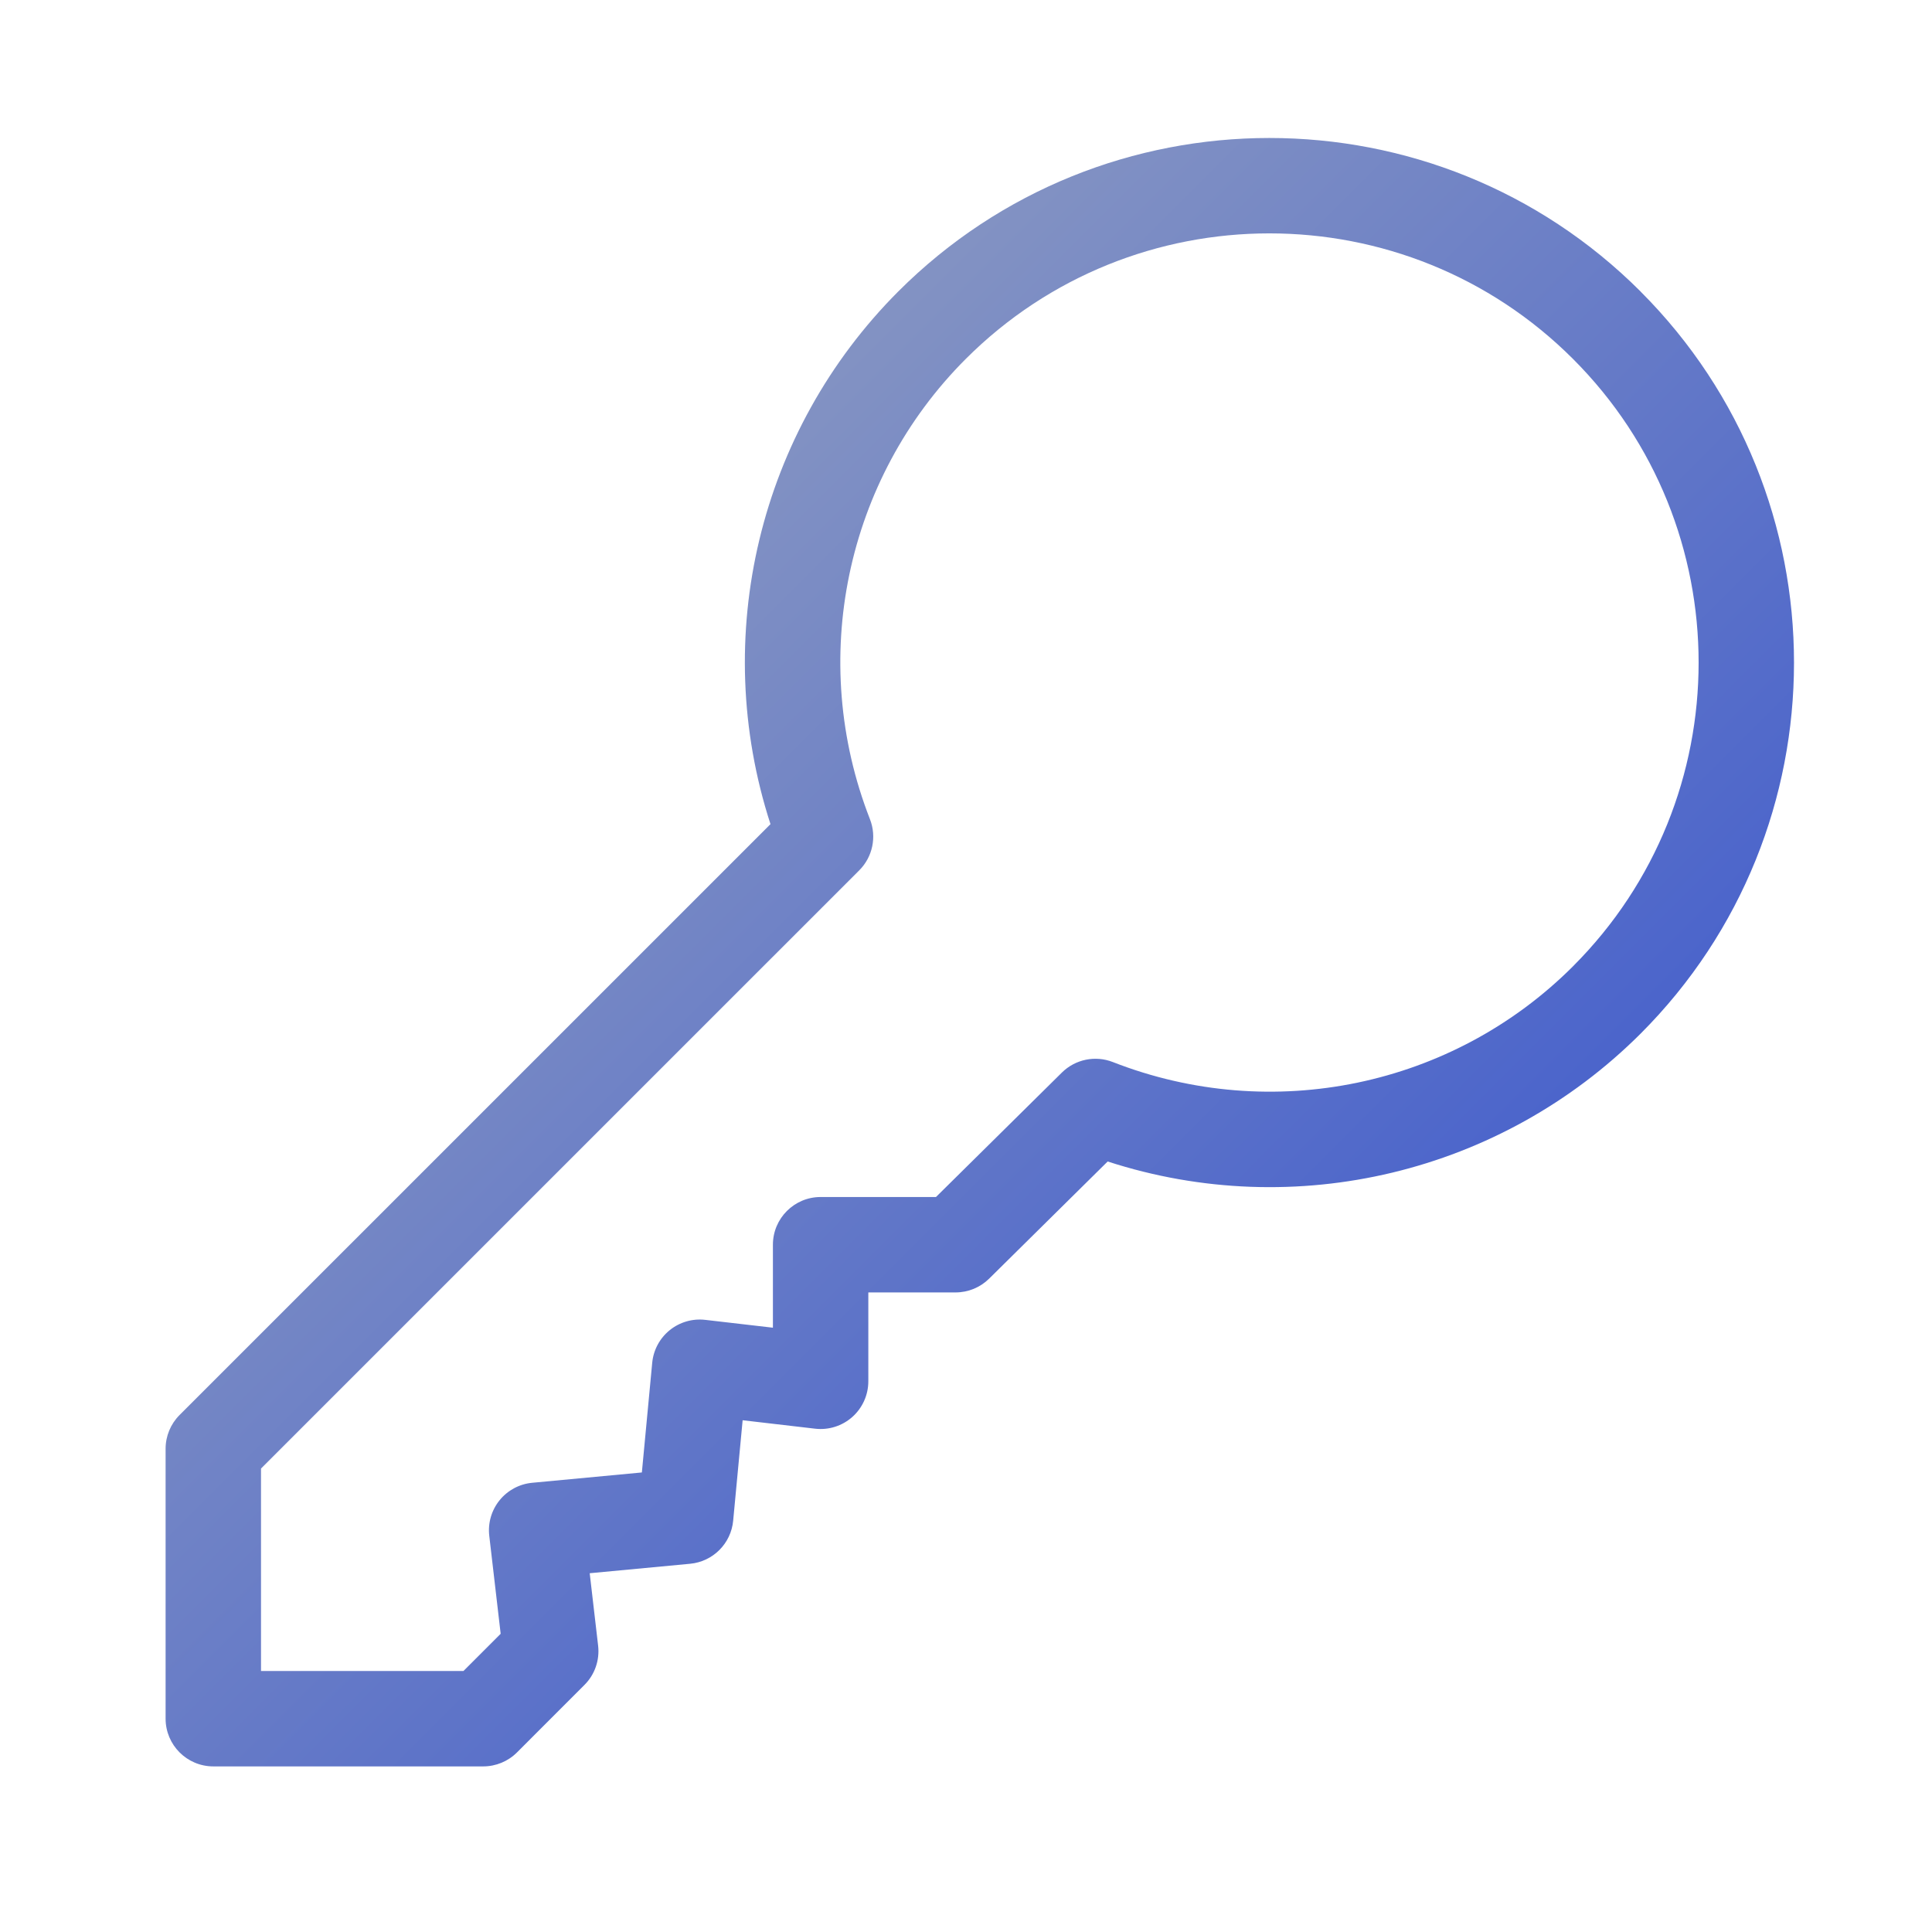
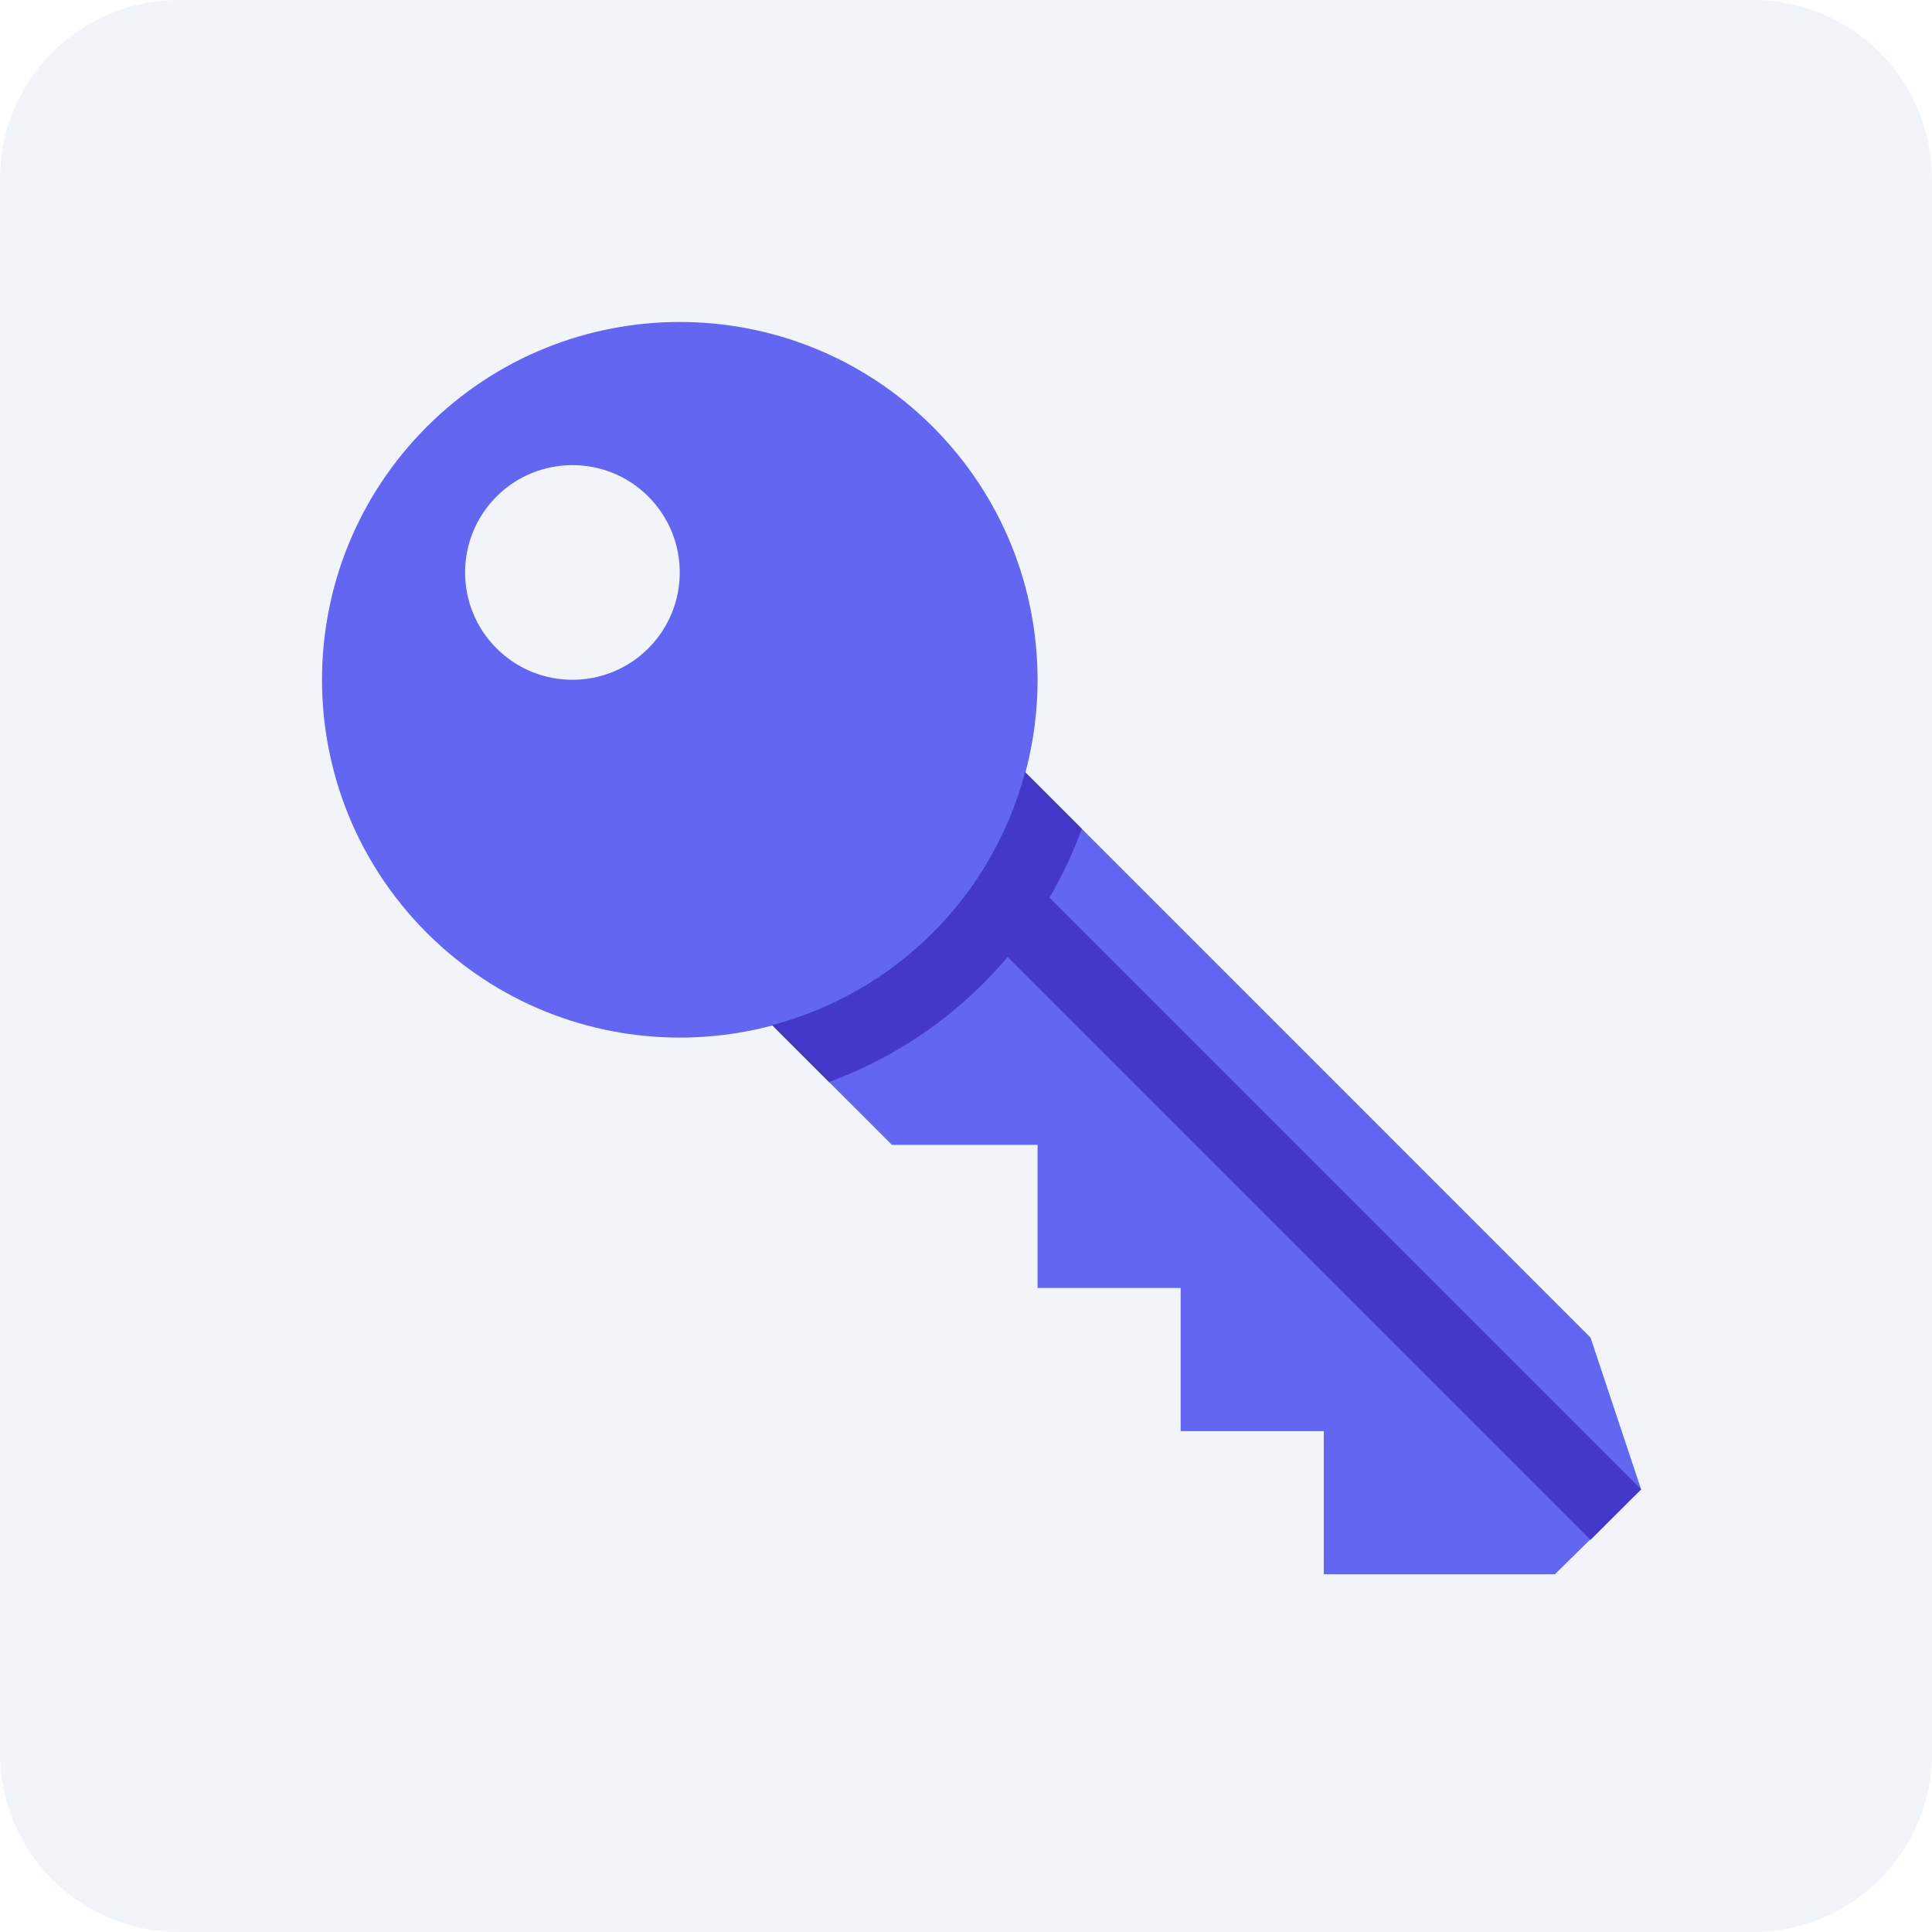
- <svg xmlns="http://www.w3.org/2000/svg" width="70" height="70">
-   <defs>
-     <linearGradient id="a" x1="0%" x2="100%" y1="0%" y2="100%">
-       <stop offset="0%" stop-color="#A4AEBE" />
-       <stop offset="100%" stop-color="#2A49D0" />
-     </linearGradient>
-   </defs>
-   <path fill="url(#a)" d="M53.44 5.56c-7.415-7.414-19.48-7.414-26.894 0a19.014 19.014 0 0 0-4.63 19.3L.505 46.27A1.728 1.728 0 0 0 0 47.491v9.78A1.73 1.73 0 0 0 1.729 59h9.78a1.73 1.73 0 0 0 1.222-.506l2.445-2.446c.374-.373.556-.897.495-1.422l-.305-2.625 3.64-.343a1.729 1.729 0 0 0 1.558-1.56l.343-3.64 2.626.306a1.728 1.728 0 0 0 1.928-1.717v-3.22h3.161a1.73 1.73 0 0 0 1.216-.499l4.295-4.245a19.014 19.014 0 0 0 19.306-4.629c7.415-7.414 7.415-19.479 0-26.893Zm-2.446 24.45c-4.363 4.363-10.908 5.725-16.674 3.47a1.729 1.729 0 0 0-1.845.38l-4.563 4.51h-4.18c-.954 0-1.728.774-1.728 1.729v3.006l-2.452-.284a1.73 1.73 0 0 0-1.921 1.554l-.375 3.975-3.974.374a1.729 1.729 0 0 0-1.555 1.921l.413 3.55-1.348 1.348H3.457v-7.335l21.676-21.675a1.729 1.729 0 0 0 .387-1.852c-2.255-5.766-.893-12.312 3.47-16.675 6.067-6.067 15.938-6.067 22.004 0 6.067 6.066 6.067 15.937 0 22.003Z" transform="translate(6 5)" />
+ <svg xmlns="http://www.w3.org/2000/svg" width="54px" height="54px" viewBox="0 0 54 54" version="1.1">
+   <g id="tokens" stroke="none" stroke-width="1" fill="none" fill-rule="evenodd">
+     <rect id="Rectangle" fill="#F1F5F9" x="0" y="0" width="54" height="54" rx="5" />
+     <g id="icons8-key" transform="translate(9, 9)" fill-rule="nonzero">
+       <polygon id="Path" fill="#6366F1" points="35.456 28.386 17.778 10.707 10.707 17.779 15.93 23 20 23 20 27 24 27 24 31 28 31 28 35.001 34.46 35.001 36.87 32.629" />
+       <path d="M2.929,2.929 C-0.976,6.835 -0.976,13.165 2.929,17.073 C6.835,20.977 13.165,20.977 17.072,17.073 C20.977,13.166 20.977,6.837 17.072,2.929 C13.165,-0.977 6.835,-0.977 2.929,2.929 Z M9.121,9.121 C7.95,10.293 6.05,10.293 4.878,9.121 C3.707,7.95 3.707,6.051 4.878,4.878 C6.05,3.708 7.95,3.708 9.121,4.878 C10.292,6.051 10.292,7.95 9.121,9.121 Z" id="Shape" fill="#6366F1" />
+       <g id="Group" transform="translate(12.5818, 12.5825)" fill="#4338CA">
+         <polygon id="Path" transform="translate(14.7413, 11.9143) rotate(-45.001) translate(-14.7413, -11.9143)" points="13.741 -0.586 15.741 -0.586 15.741 24.414 13.741 24.414" />
+         <path d="M8.657,1.585 L7.071,0 C6.633,1.644 5.778,3.199 4.489,4.489 C3.199,5.779 1.643,6.634 0,7.071 L1.591,8.661 C3.19,8.069 4.661,7.145 5.904,5.903 C7.166,4.641 8.075,3.161 8.657,1.585 Z" id="Path" />
+       </g>
+     </g>
+   </g>
</svg>
